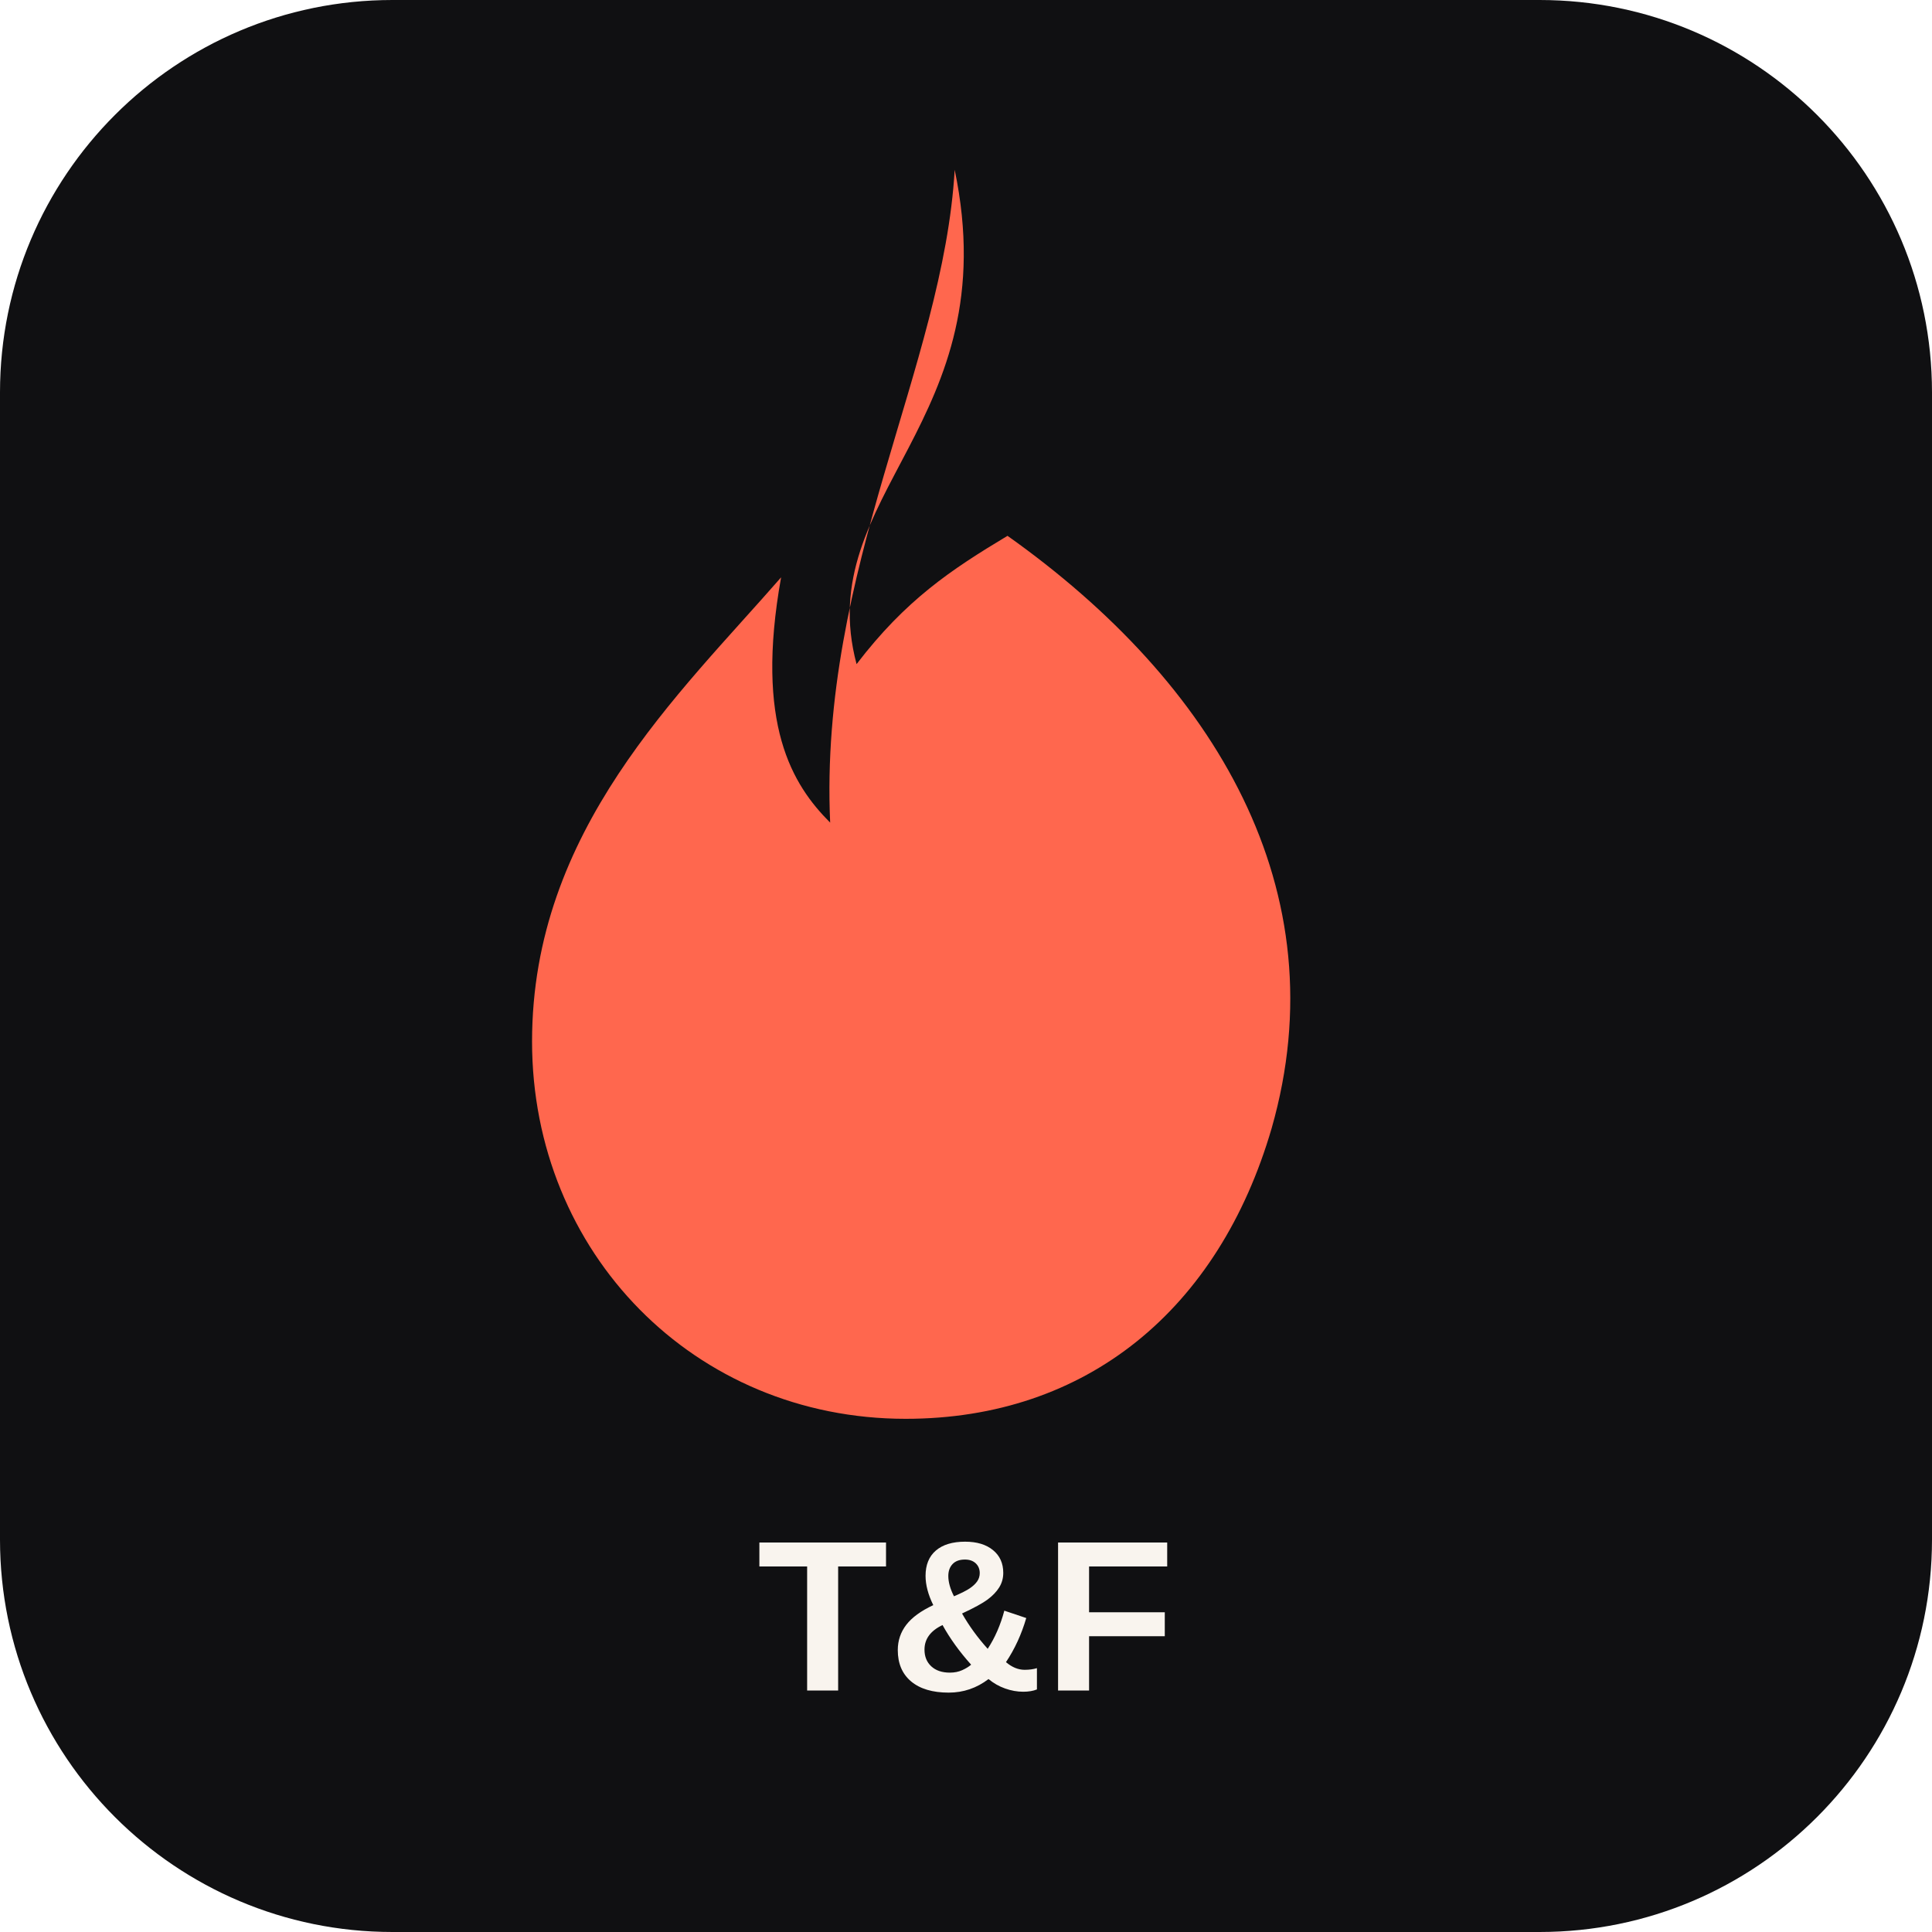
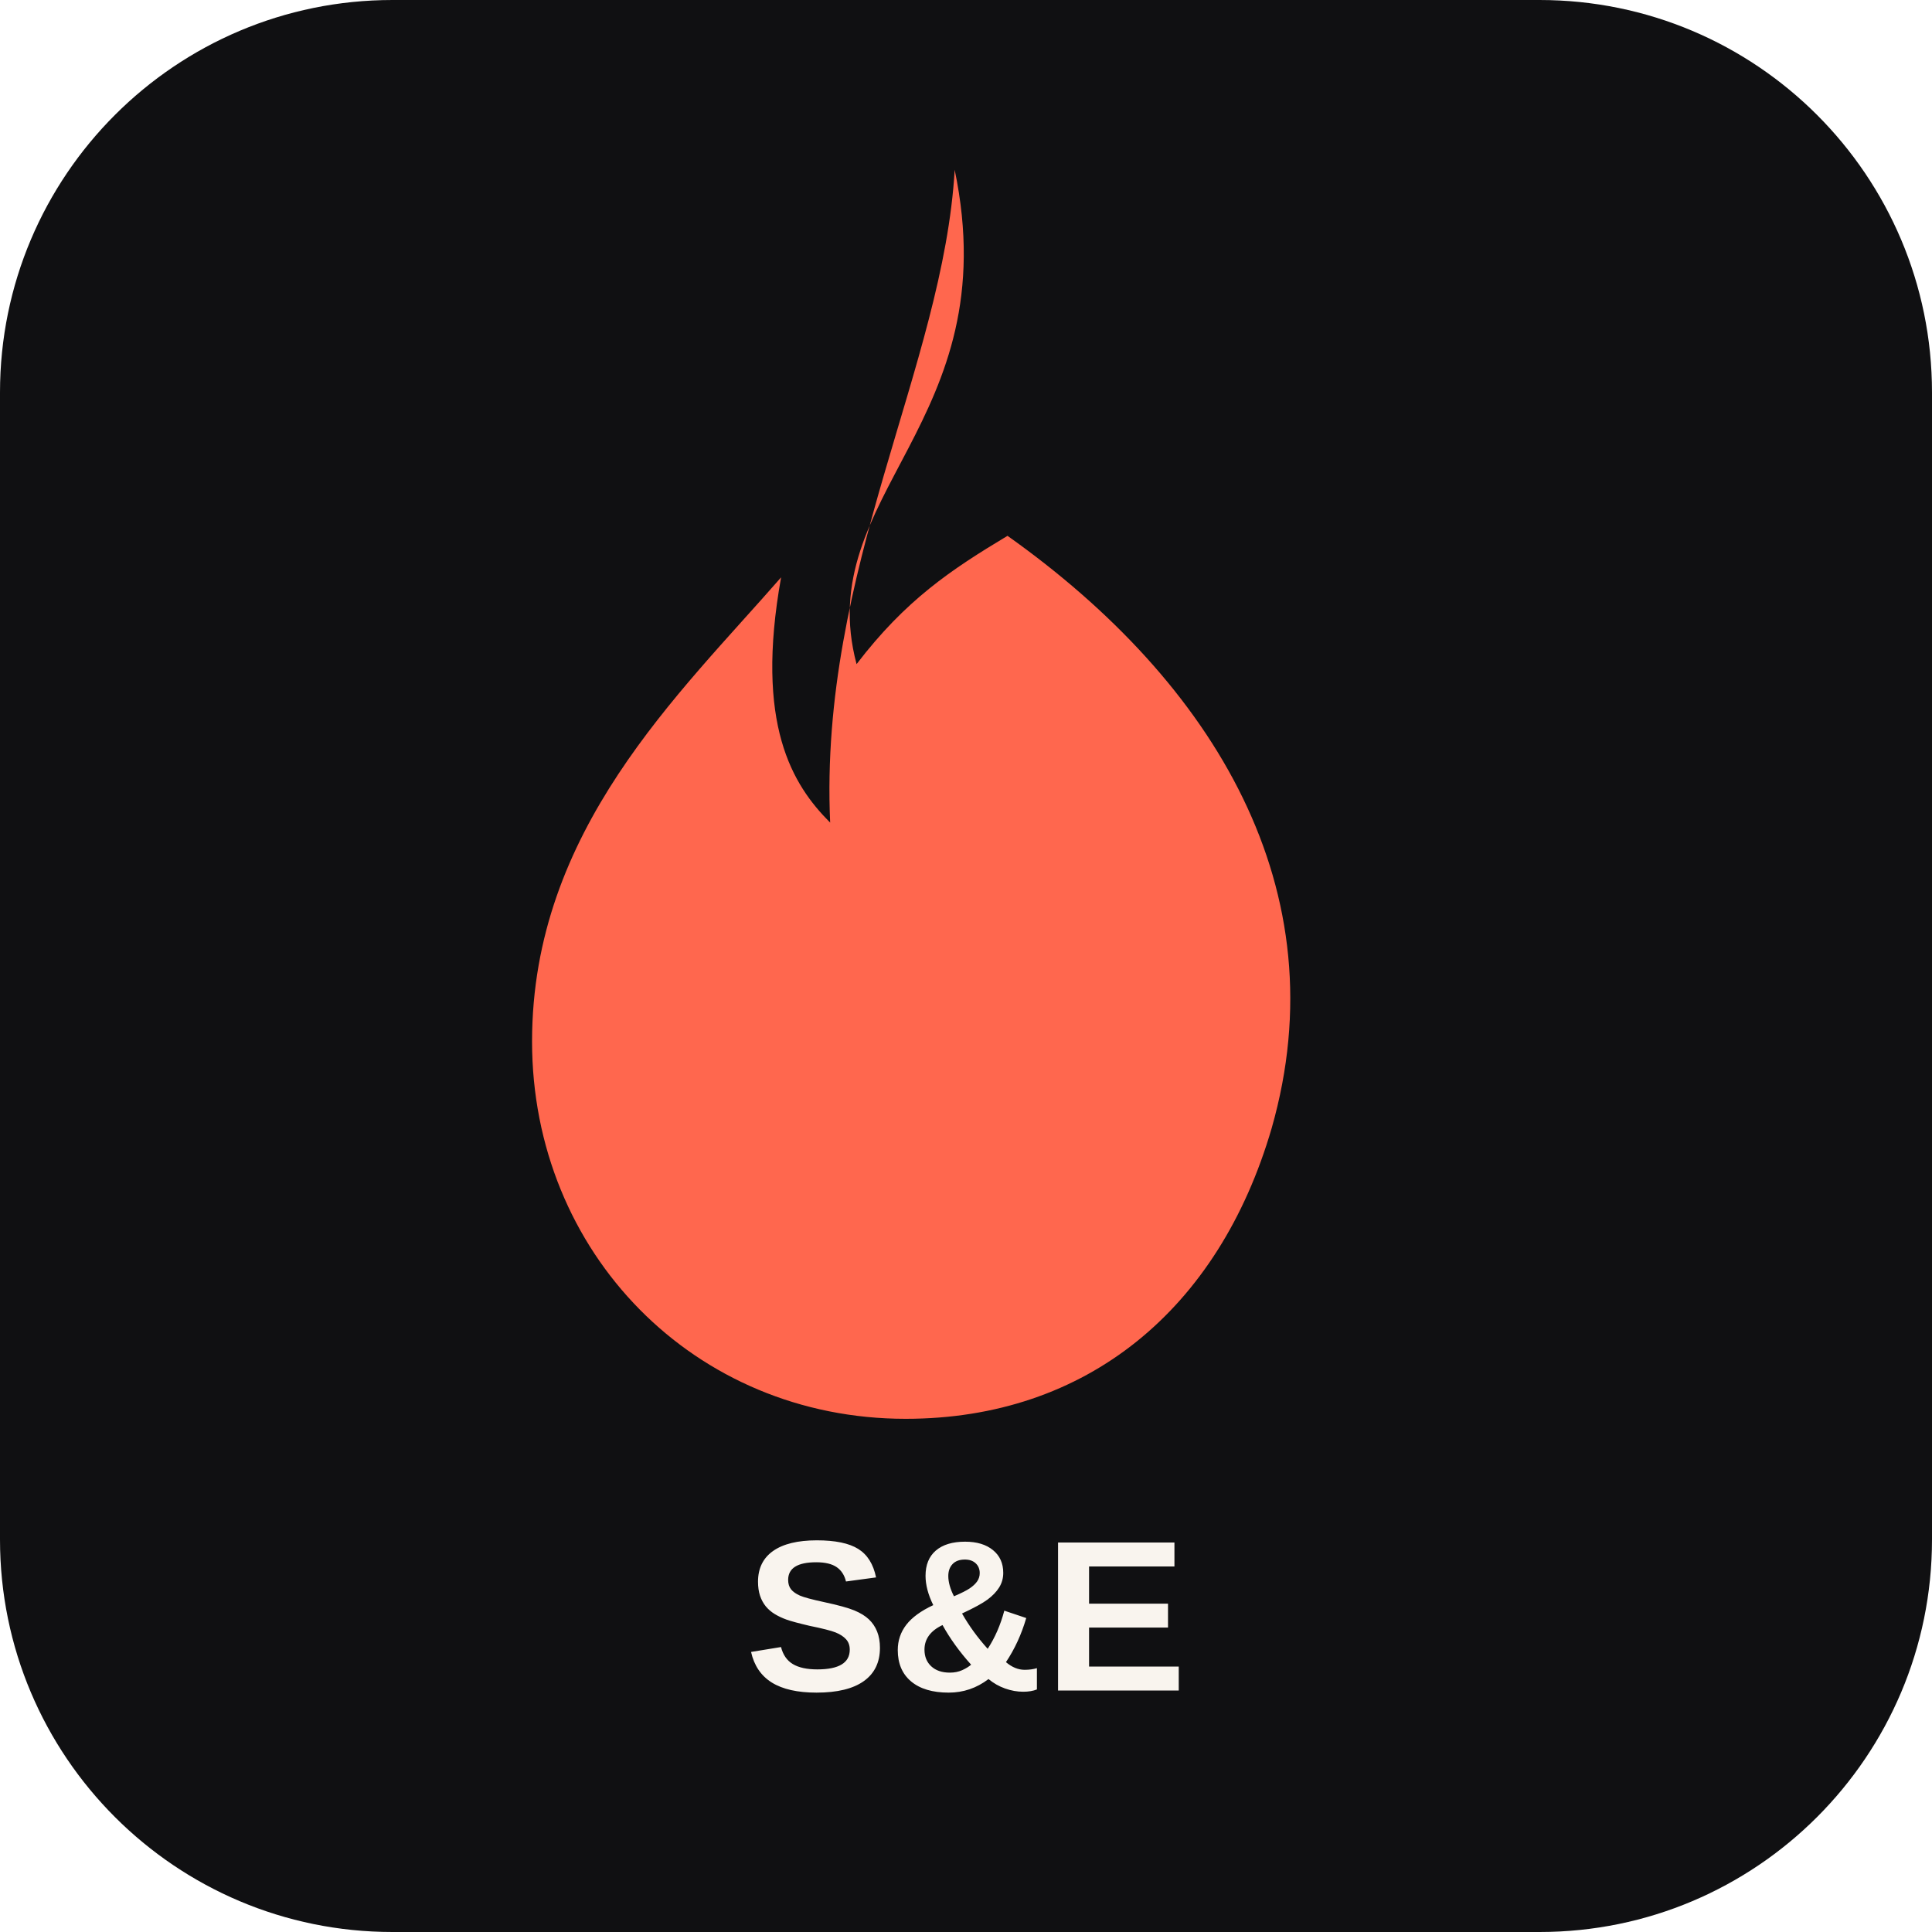
<svg xmlns="http://www.w3.org/2000/svg" viewBox="0 0 512 512">
  <rect width="512" height="512" rx="104" fill="#101012" />
  <path fill="#ff674e" d="M253 45c14 67-38 86-26 131 13-17 25-25 40-34 55 39 88 94 70 157-14 48-49 77-97 77-56 0-99-44-99-100 0-56 39-92 66-123-7 39 3 55 13 65-3-67 30-121 33-173z" />
-   <text x="256" y="448" text-anchor="middle" font-family="Arial,sans-serif" font-size="57" font-weight="bold" fill="#f9f4ee">T&amp;F</text>
+   <text x="256" y="448" text-anchor="middle" font-family="Arial,sans-serif" font-size="57" font-weight="bold" fill="#f9f4ee">S&amp;E</text>
</svg>
